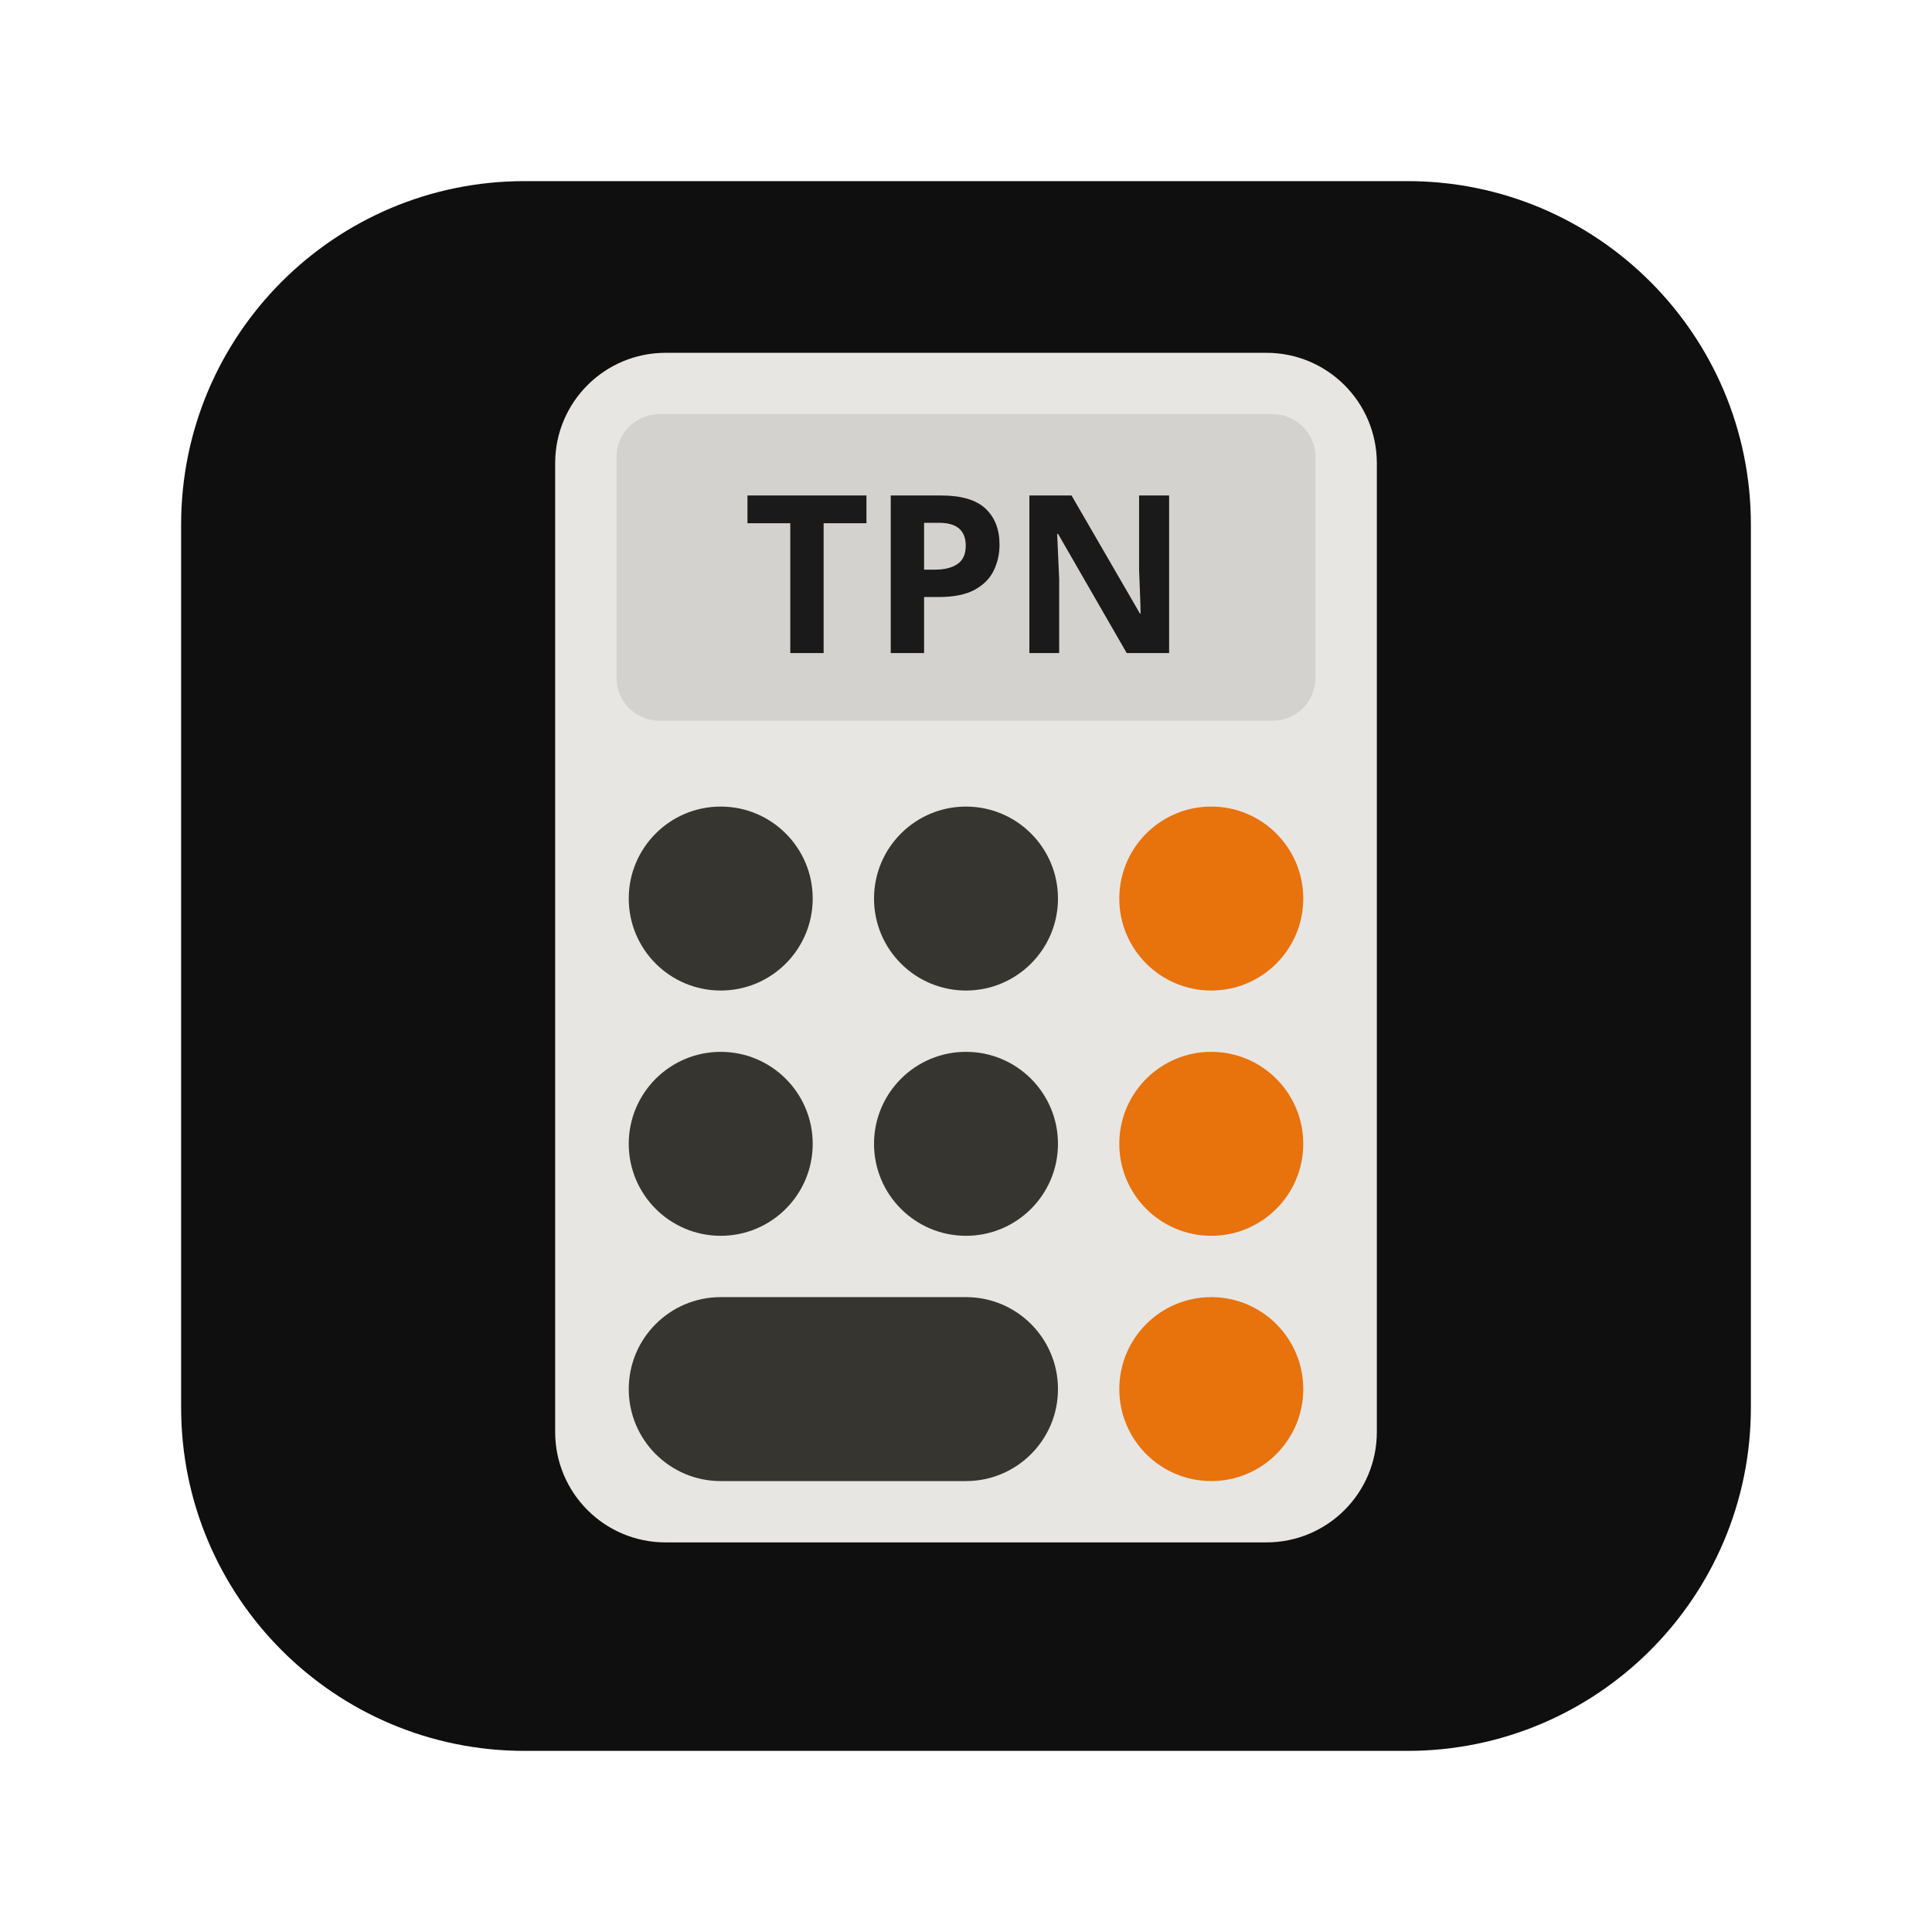
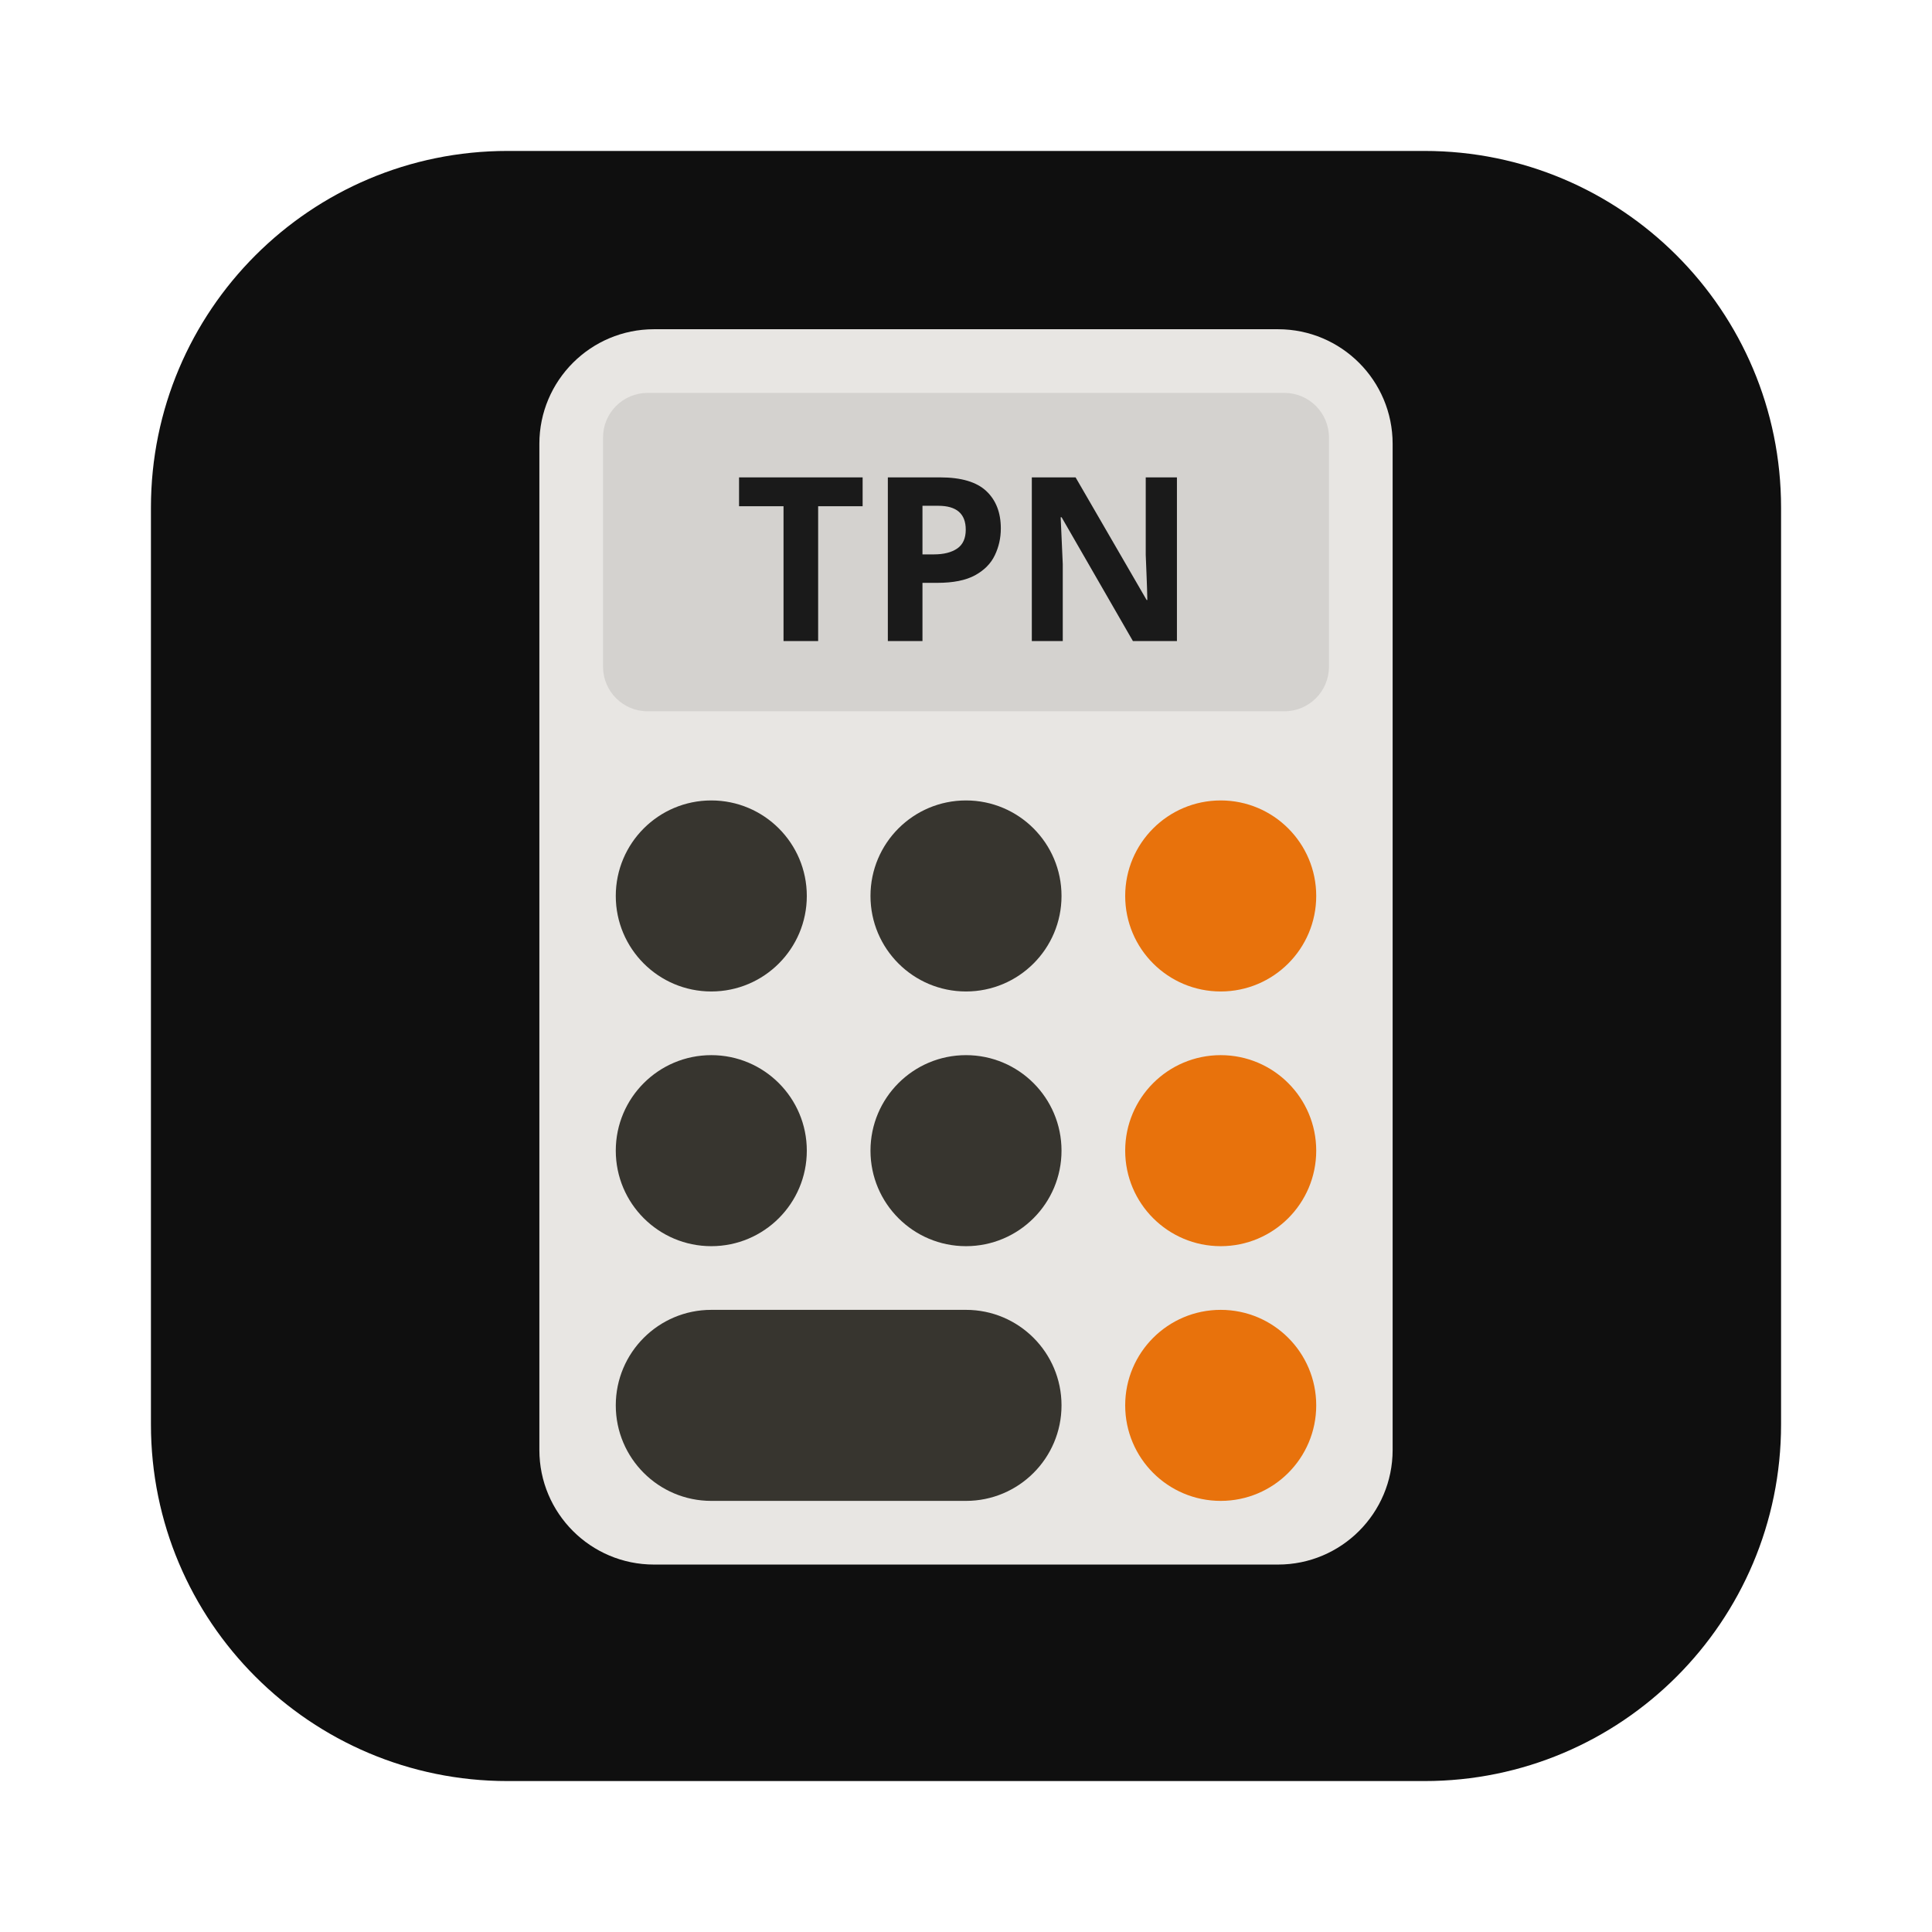
<svg xmlns="http://www.w3.org/2000/svg" viewBox="0 0 512 512" width="512" height="512">
-   <g transform="translate(48, 48) scale(0.8125)">
+   <g transform="translate(40, 40) scale(0.84375)">
    <rect width="512" height="512" rx="112" ry="112" fill="#0f0f0f" />
    <rect x="122" y="56" width="268" height="388" rx="36" ry="36" fill="#e8e6e3" />
    <rect x="142" y="76" width="228" height="100" rx="14" ry="14" fill="#d4d2cf" />
    <text x="256" y="126" fill="#1a1a1a" font-family="sans-serif" font-size="72" font-weight="900" text-anchor="middle" dominant-baseline="central">TPN</text>
    <circle cx="176" cy="234" r="30" fill="#37352f" />
    <circle cx="256" cy="234" r="30" fill="#37352f" />
    <circle cx="336" cy="234" r="30" fill="#e8720c" />
    <circle cx="176" cy="314" r="30" fill="#37352f" />
    <circle cx="256" cy="314" r="30" fill="#37352f" />
    <circle cx="336" cy="314" r="30" fill="#e8720c" />
    <rect x="146" y="364" width="140" height="60" rx="30" ry="30" fill="#37352f" />
    <circle cx="336" cy="394" r="30" fill="#e8720c" />
  </g>
</svg>
